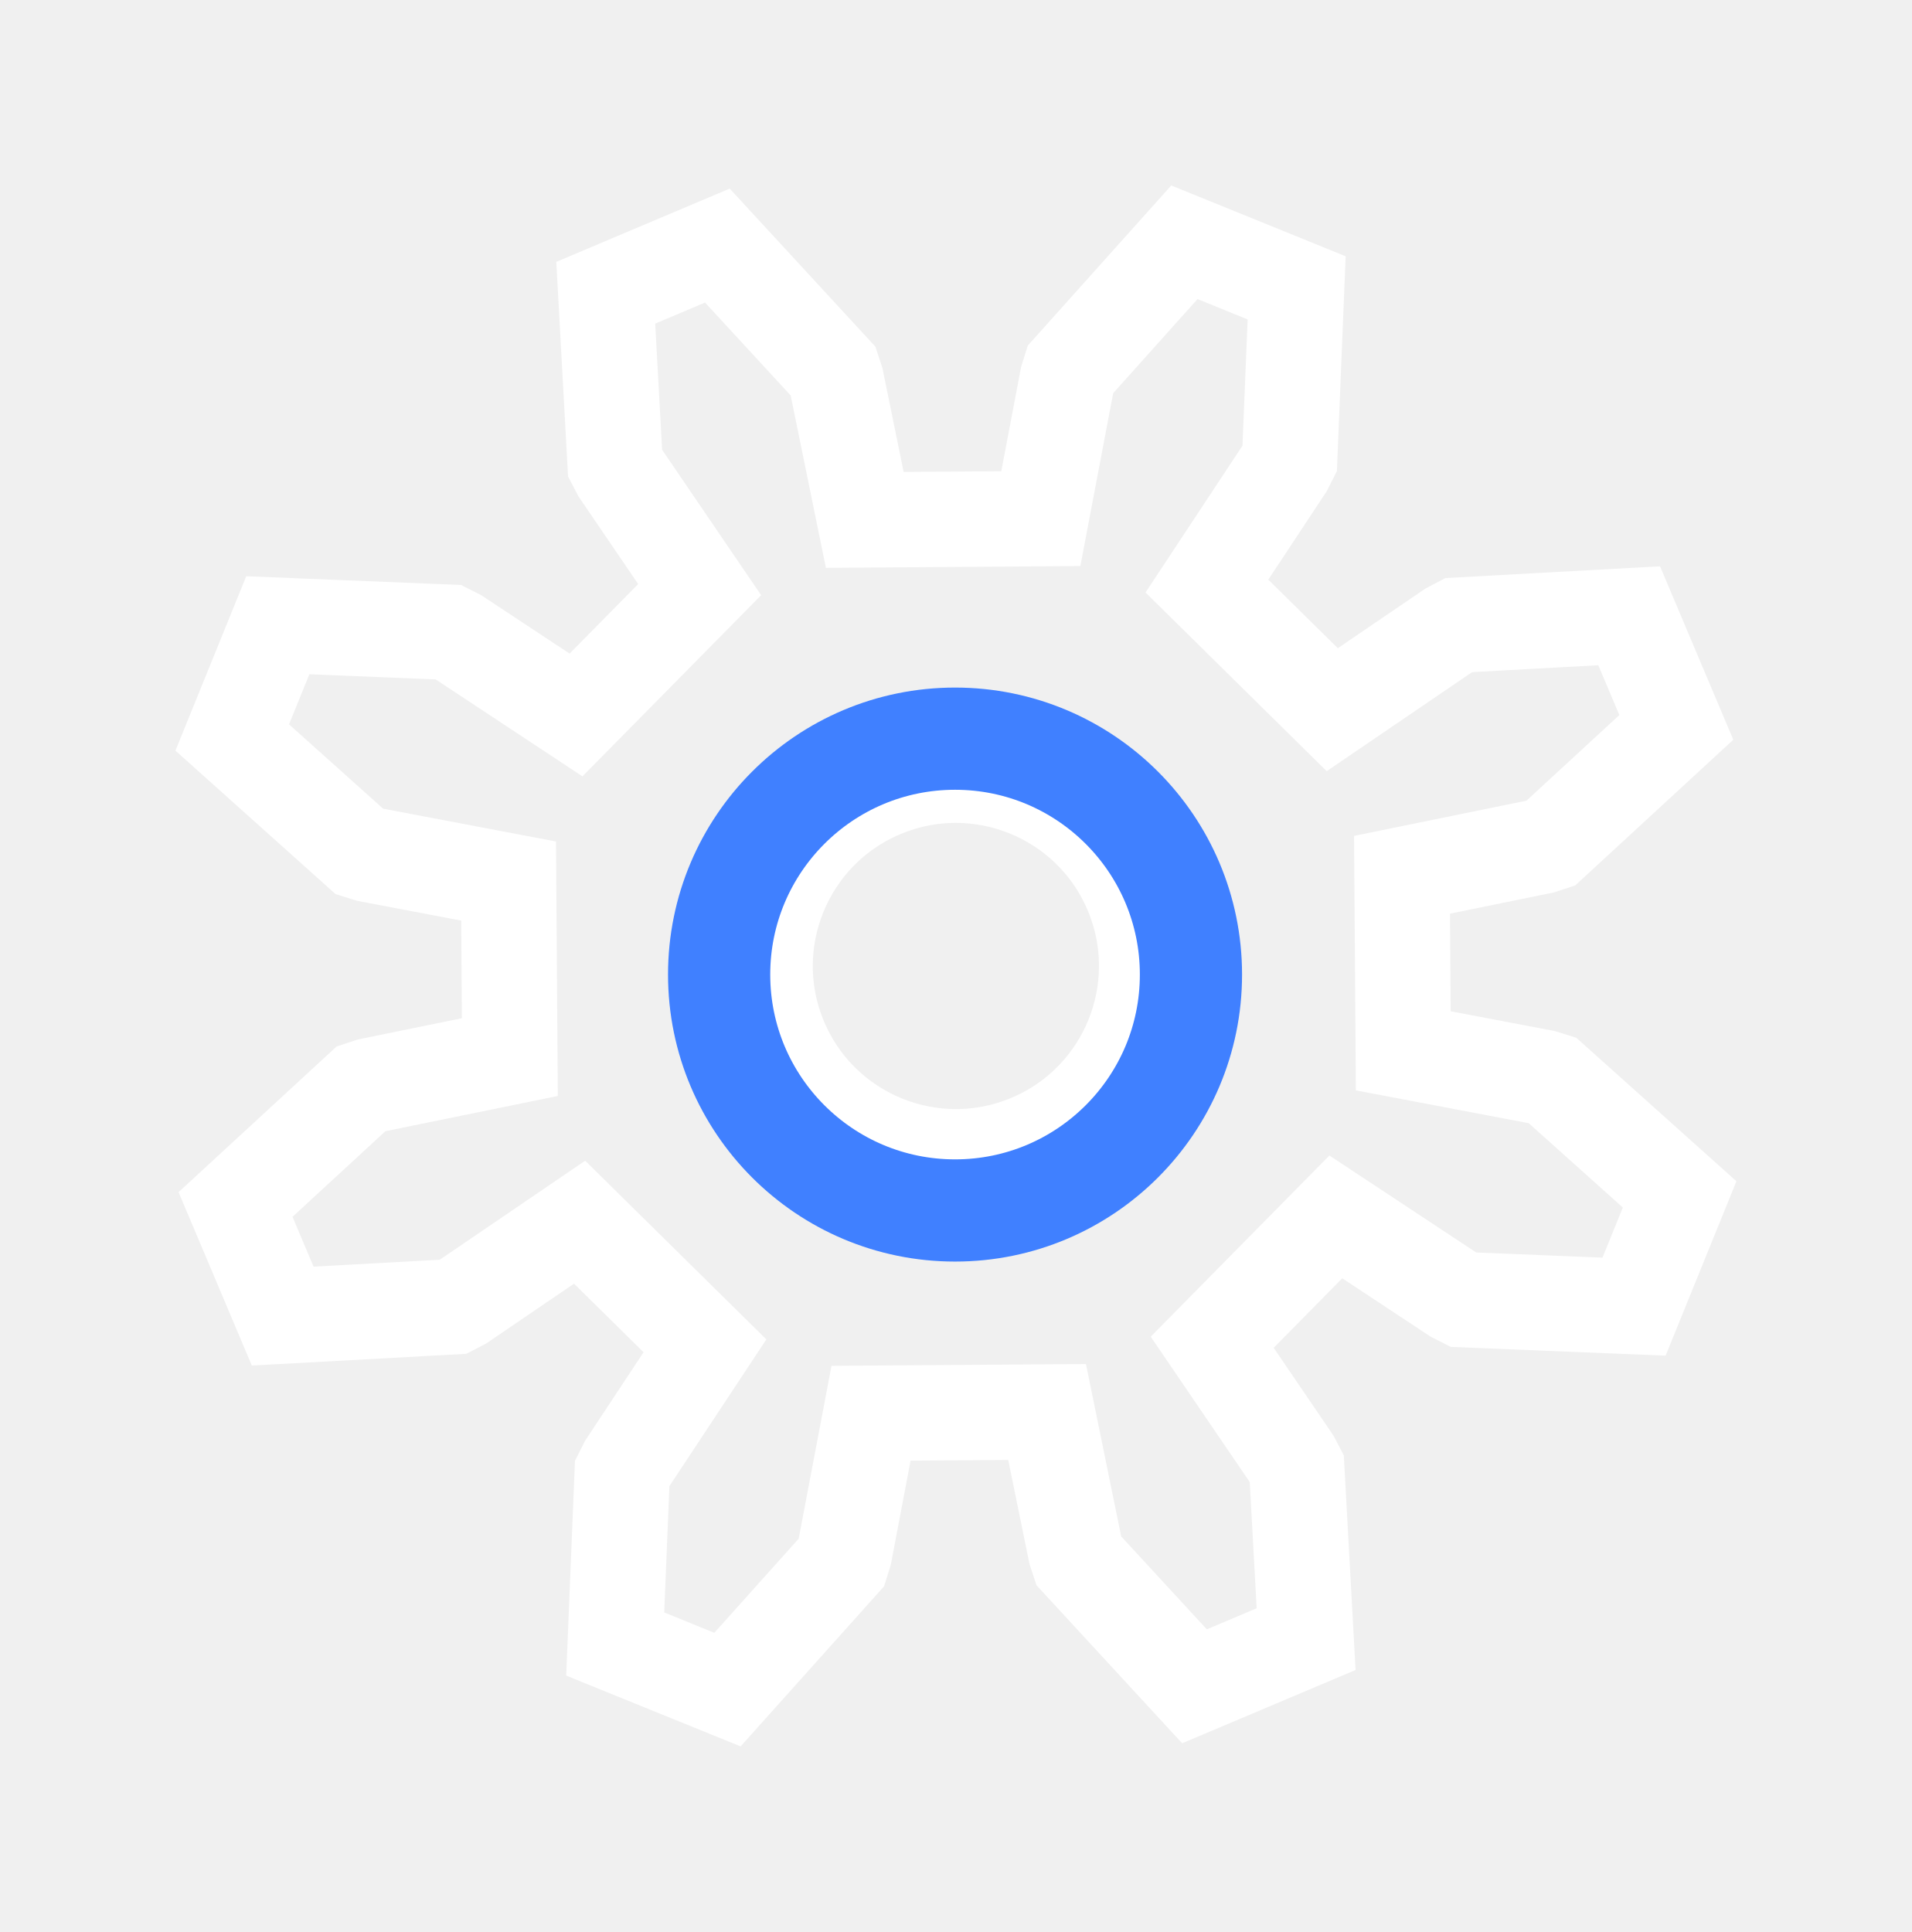
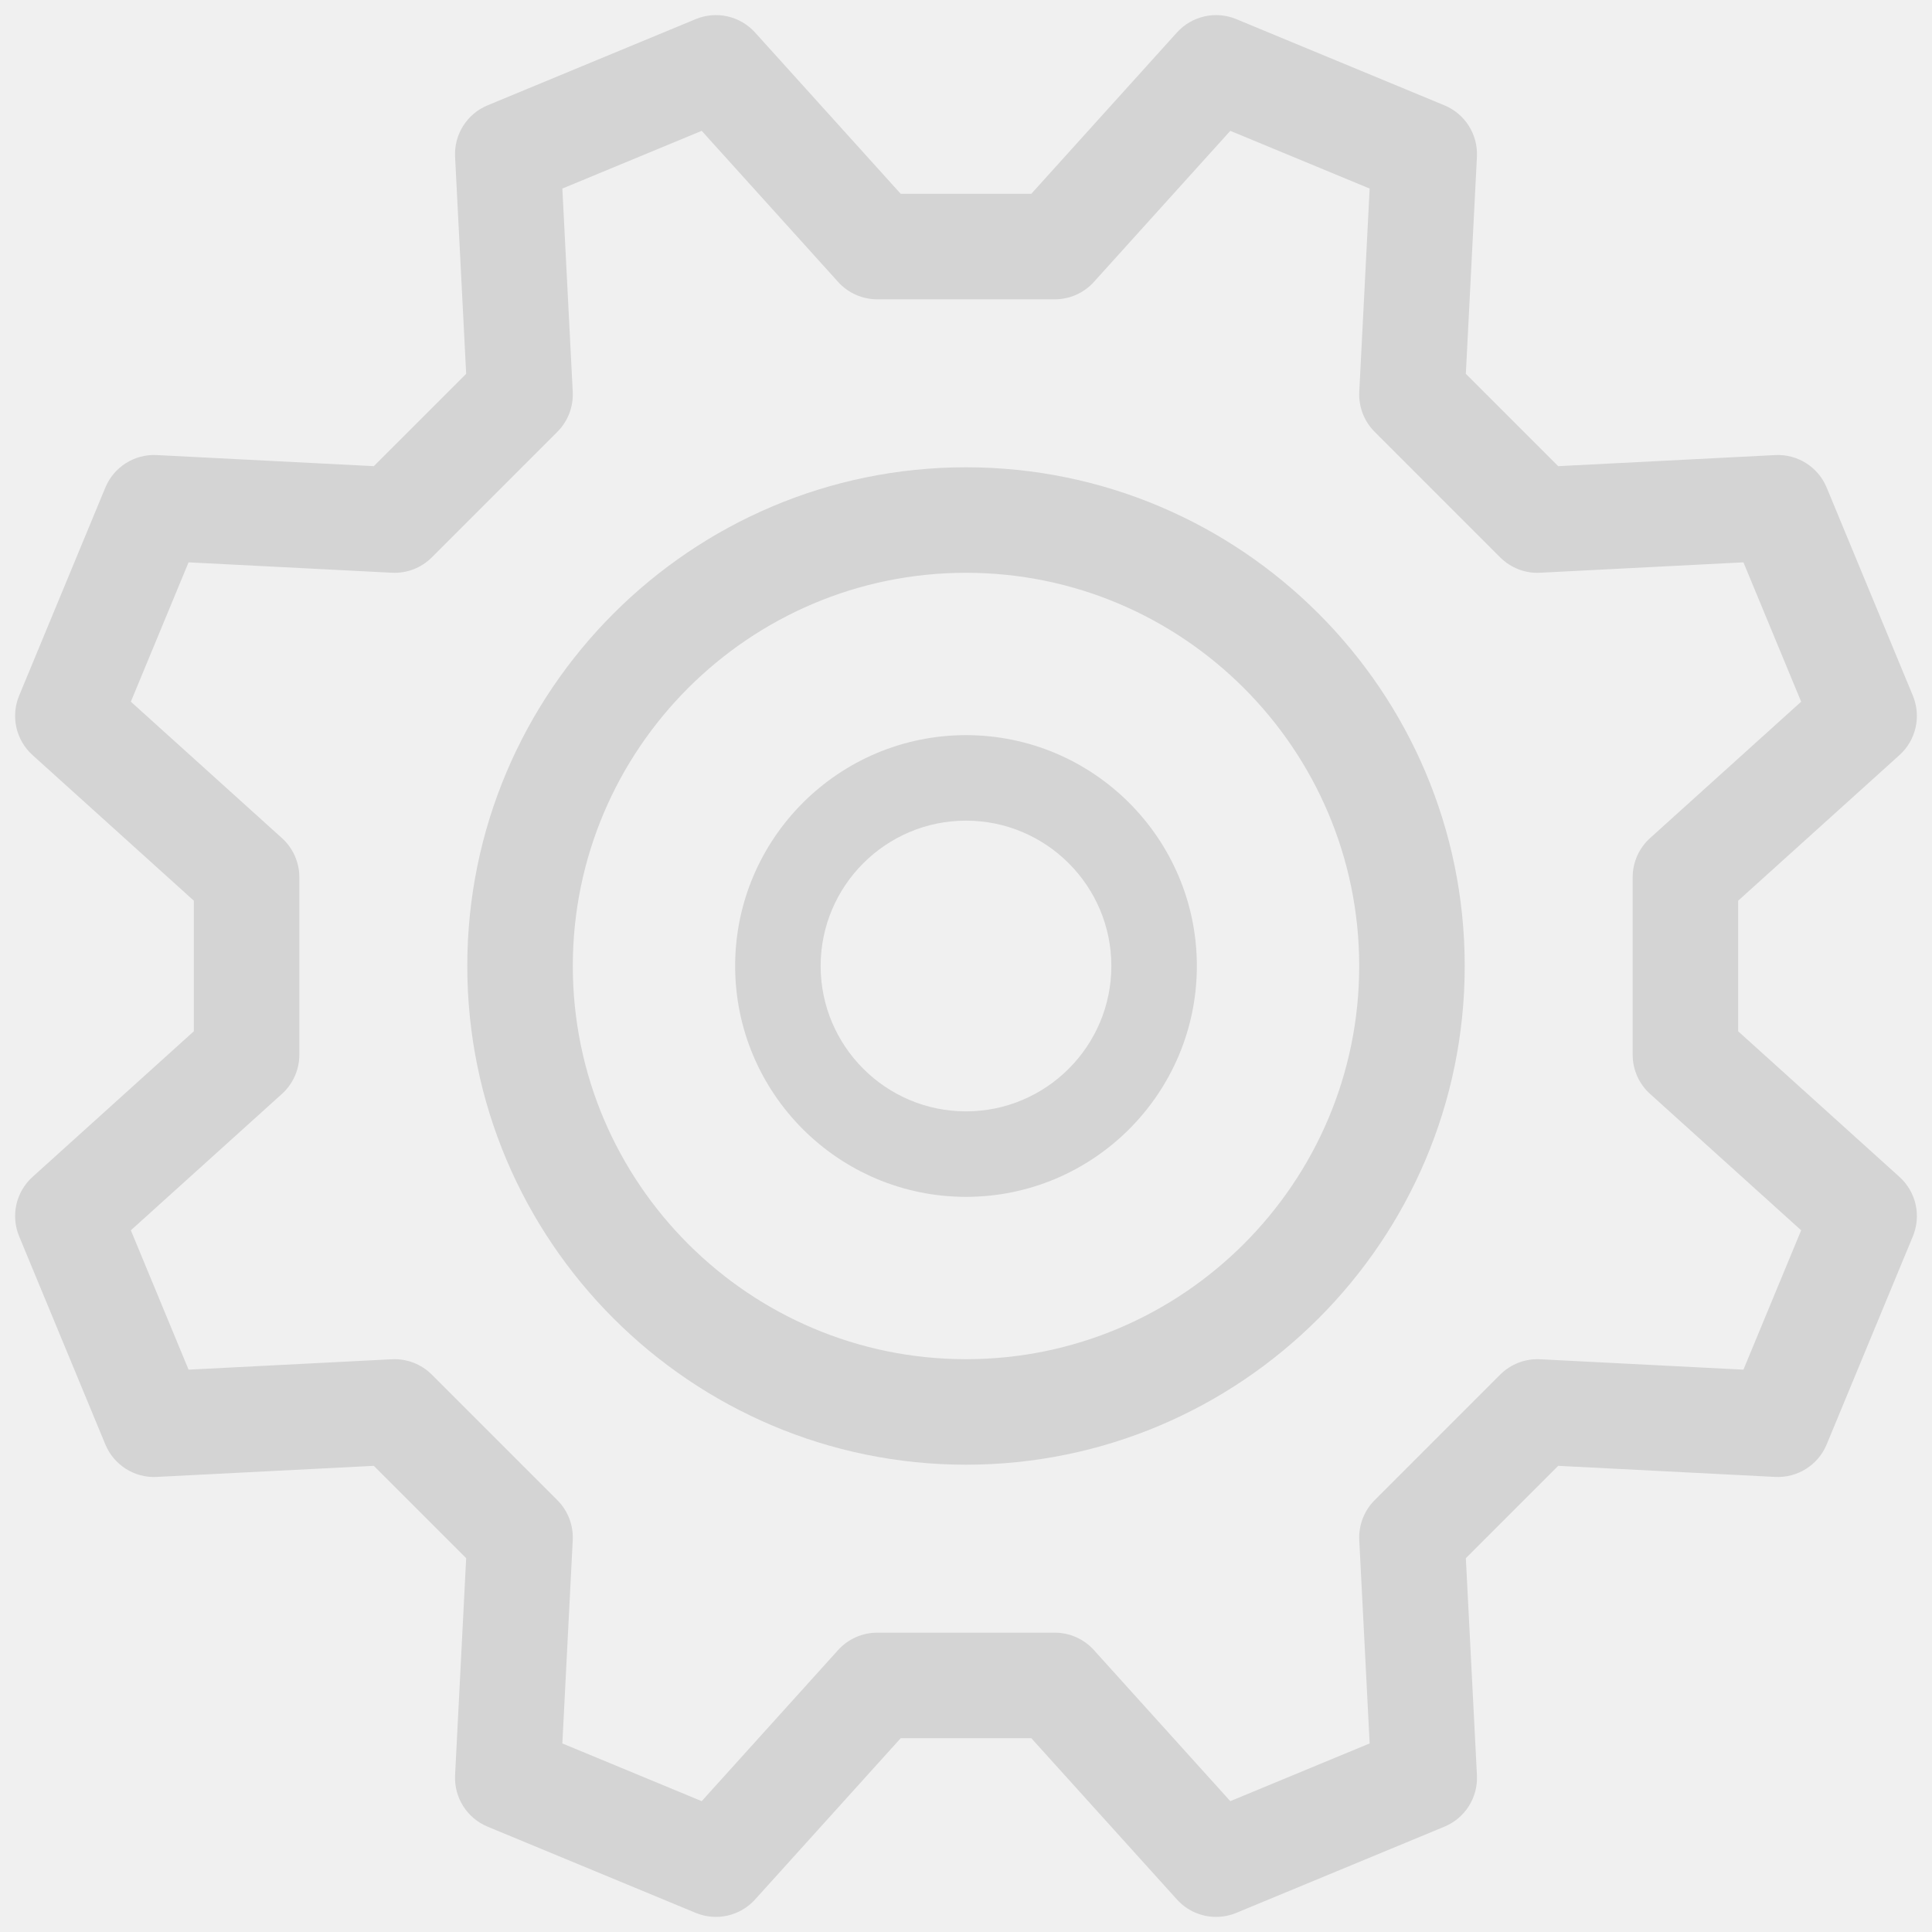
- <svg xmlns="http://www.w3.org/2000/svg" width="60.138" height="60.777" viewBox="0 0 60.138 60.777" id="svg4160" version="1.1">
-   <defs id="defs4162" />
-   <g id="layer9" style="display:inline" transform="translate(-3.532845,2.263642)">
-     <g transform="translate(-6.074809,-17.6706)" style="display:inline;opacity:1" id="g44-5">
-       <g style="stroke:#ffffff;stroke-width:3;stroke-miterlimit:4;stroke-dasharray:none;stroke-opacity:1" transform="rotate(-22.90167,132.88,-75.04059)" id="g4603">
-         <path style="fill:none;stroke:#ffffff;stroke-width:3;stroke-miterlimit:4;stroke-dasharray:none;stroke-opacity:1" d="m 14.044,-2.82 4.397,-0.883 0.291,-0.024 5.065,1.82 v 3.812 l -5.065,1.82 -0.291,-0.024 -4.397,-0.883 -2.119,5.117 3.733,2.485 0.223,0.189 2.295,4.869 -2.695,2.695 -4.869,-2.295 -0.189,-0.223 -2.485,-3.733 -5.117,2.119 0.883,4.397 0.024,0.291 -1.82,5.065 h -3.812 l -1.82,-5.065 0.024,-0.291 0.883,-4.397 -5.117,-2.119 -2.485,3.733 -0.189,0.223 -4.869,2.295 -2.695,-2.695 2.295,-4.869 0.223,-0.189 3.733,-2.485 -2.119,-5.117 -4.397,0.883 -0.291,0.024 -5.065,-1.82 v -3.812 l 5.065,-1.82 0.291,0.024 4.397,0.883 2.119,-5.117 -3.733,-2.485 -0.223,-0.189 -2.295,-4.869 2.695,-2.695 4.869,2.295 0.189,0.223 2.485,3.733 5.117,-2.119 -0.883,-4.397 -0.024,-0.291 1.82,-5.065 h 3.812 l 1.82,5.065 -0.024,0.291 -0.883,4.397 5.117,2.119 2.485,-3.733 0.189,-0.223 4.869,-2.295 2.695,2.695 -2.295,4.869 -0.223,0.189 -3.733,2.485 z" id="path4605" />
-         <circle r="6" cy="0" cx="0" style="fill:none;stroke:#ffffff;stroke-width:3;stroke-miterlimit:4;stroke-dasharray:none;stroke-opacity:1" id="path4607" />
+ <svg xmlns="http://www.w3.org/2000/svg" version="1.1" id="Layer_1" x="0px" y="0px" viewBox="0 0 64 64" xml:space="preserve" width="64" height="64">
+   <defs id="defs47" />
+   <g id="g12" transform="matrix(0.2099218,0,0,0.2099218,0.4999699,0.4999601)" style="fill:#d4d4d4;fill-opacity:1">
+     <g id="g10" style="fill:#d4d4d4;fill-opacity:1">
+       <g id="g8" style="fill:#d4d4d4;fill-opacity:1">
+         <path d="m 150.056,113.626 c -20.088,0 -36.43,16.343 -36.43,36.43 0,20.087 16.342,36.43 36.43,36.43 20.088,0 36.43,-16.343 36.43,-36.43 0,-20.087 -16.343,-36.43 -36.43,-36.43 z m 0,59.368 c -12.647,0 -22.937,-10.289 -22.937,-22.937 0,-12.648 10.289,-22.937 22.937,-22.937 12.648,0 22.937,10.289 22.937,22.937 0,12.648 -10.291,22.937 -22.937,22.937 z" id="path2" style="display:inline;fill:#d4d4d4;fill-opacity:1;stroke-width:0.81" />
+         <path d="m 297.365,183.342 -25.458,-22.983 v -20.608 l 25.457,-22.981 c 2.614,-2.361 3.461,-6.112 2.112,-9.366 L 285.871,74.558 c -1.348,-3.253 -4.588,-5.305 -8.115,-5.128 l -34.252,1.749 -14.571,-14.571 1.749,-34.251 c 0.18,-3.518 -1.874,-6.769 -5.128,-8.116 L 192.707,0.635 c -3.253,-1.35 -7.005,-0.501 -9.365,2.111 L 160.358,28.204 H 139.752 L 116.77,2.746 c -2.361,-2.613 -6.112,-3.458 -9.365,-2.111 L 74.559,14.24 c -3.255,1.348 -5.308,4.599 -5.128,8.116 l 1.75,34.251 -14.572,14.571 -34.252,-1.749 c -3.506,-0.188 -6.768,1.874 -8.115,5.128 L 0.635,107.403 c -1.348,3.255 -0.502,7.005 2.112,9.366 l 25.457,22.981 v 20.608 L 2.749,183.341 c -2.614,2.361 -3.461,6.112 -2.112,9.366 l 13.605,32.846 c 1.348,3.255 4.603,5.321 8.115,5.128 l 34.252,-1.749 14.572,14.571 -1.75,34.251 c -0.18,3.518 1.874,6.769 5.128,8.116 l 32.846,13.606 c 3.255,1.352 7.005,0.502 9.365,-2.111 l 22.984,-25.458 h 20.606 l 22.984,25.458 c 1.613,1.785 3.873,2.746 6.182,2.746 1.071,0 2.152,-0.208 3.183,-0.634 l 32.846,-13.606 c 3.255,-1.348 5.308,-4.599 5.128,-8.116 l -1.749,-34.251 14.571,-14.571 34.252,1.749 c 3.506,0.178 6.768,-1.874 8.115,-5.128 l 13.605,-32.846 c 1.348,-3.255 0.502,-7.005 -2.112,-9.366 z m -24.628,30.412 -32.079,-1.639 c -2.351,-0.127 -4.646,0.764 -6.311,2.428 l -19.804,19.804 c -1.666,1.666 -2.547,3.958 -2.428,6.311 l 1.638,32.079 -21.99,9.109 -21.525,-23.843 c -1.578,-1.747 -3.824,-2.746 -6.179,-2.746 h -28.006 c -2.355,0 -4.601,0.998 -6.179,2.746 l -21.525,23.843 -21.99,-9.109 1.639,-32.079 c 0.12,-2.353 -0.763,-4.646 -2.429,-6.311 L 65.766,214.543 c -1.665,-1.665 -3.955,-2.55 -6.311,-2.428 l -32.079,1.639 -9.109,-21.99 23.842,-21.525 c 1.748,-1.58 2.746,-3.824 2.746,-6.179 v -28.008 c 0,-2.355 -0.998,-4.601 -2.746,-6.179 l -23.842,-21.525 9.109,-21.99 32.079,1.639 c 2.354,0.124 4.646,-0.763 6.311,-2.428 L 85.569,65.766 c 1.666,-1.666 2.549,-3.958 2.429,-6.313 l -1.639,-32.079 21.99,-9.109 21.525,23.842 c 1.578,1.747 3.824,2.746 6.179,2.746 h 28.006 c 2.355,0 4.601,-0.998 6.179,-2.746 l 21.525,-23.842 21.99,9.109 -1.638,32.079 c -0.12,2.353 0.761,4.645 2.428,6.313 l 19.804,19.803 c 1.666,1.665 3.959,2.564 6.311,2.428 l 32.079,-1.639 9.109,21.99 -23.843,21.525 c -1.748,1.58 -2.746,3.824 -2.746,6.179 v 28.008 c 0,2.355 0.998,4.601 2.746,6.179 l 23.843,21.525 z" id="path4" style="fill:#d4d4d4;fill-opacity:1" />
+         <path d="m 150.057,71.357 c -43.394,0 -78.698,35.305 -78.698,78.698 0,43.394 35.304,78.698 78.698,78.698 43.394,0 78.698,-35.305 78.698,-78.698 -0.001,-43.394 -35.305,-78.698 -78.698,-78.698 z m 0,140.746 c -34.214,0 -62.048,-27.834 -62.048,-62.048 0,-34.214 27.834,-62.048 62.048,-62.048 34.214,0 62.048,27.834 62.048,62.048 0,34.214 -27.836,62.048 -62.048,62.048 z" id="path6" style="fill:#d4d4d4;fill-opacity:1" />
      </g>
-       <circle r="7.421" style="fill:none;fill-opacity:1;stroke:#4080ff;stroke-width:3.215;stroke-linecap:round;stroke-linejoin:round;stroke-miterlimit:4;stroke-dasharray:none;stroke-opacity:1" id="path5114-6" cx="39.65" cy="46.065" />
    </g>
  </g>
</svg>
